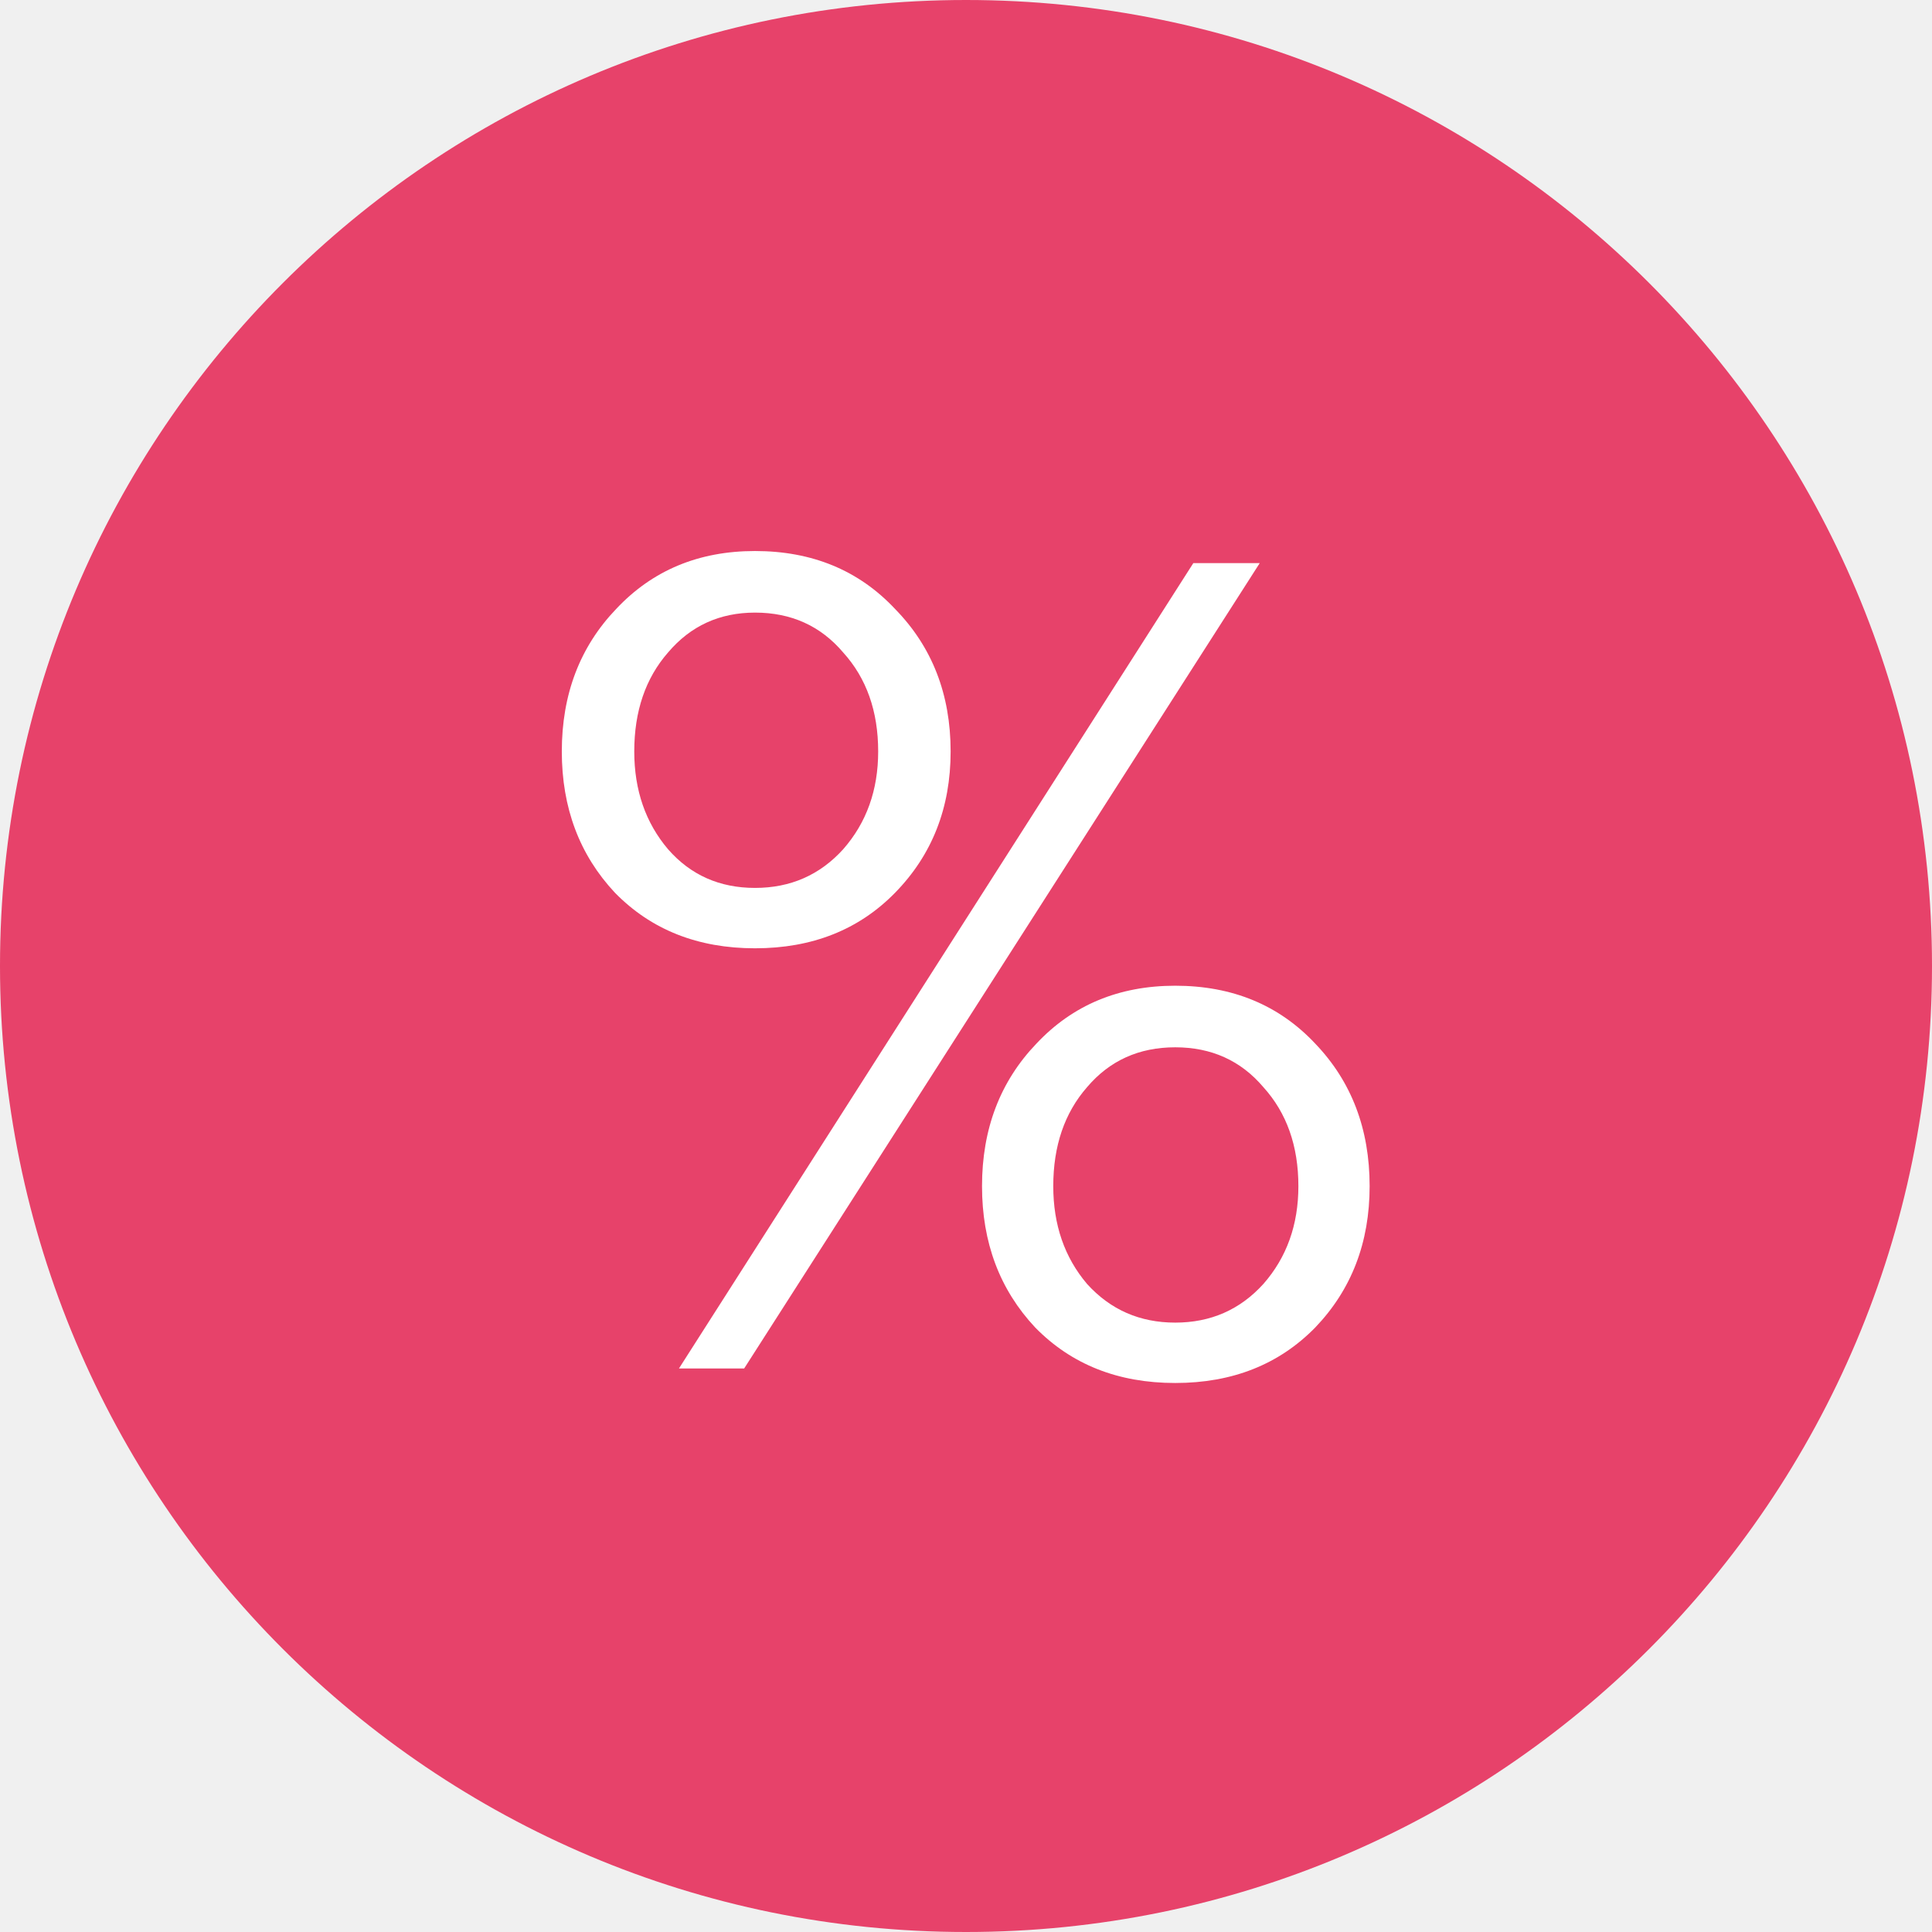
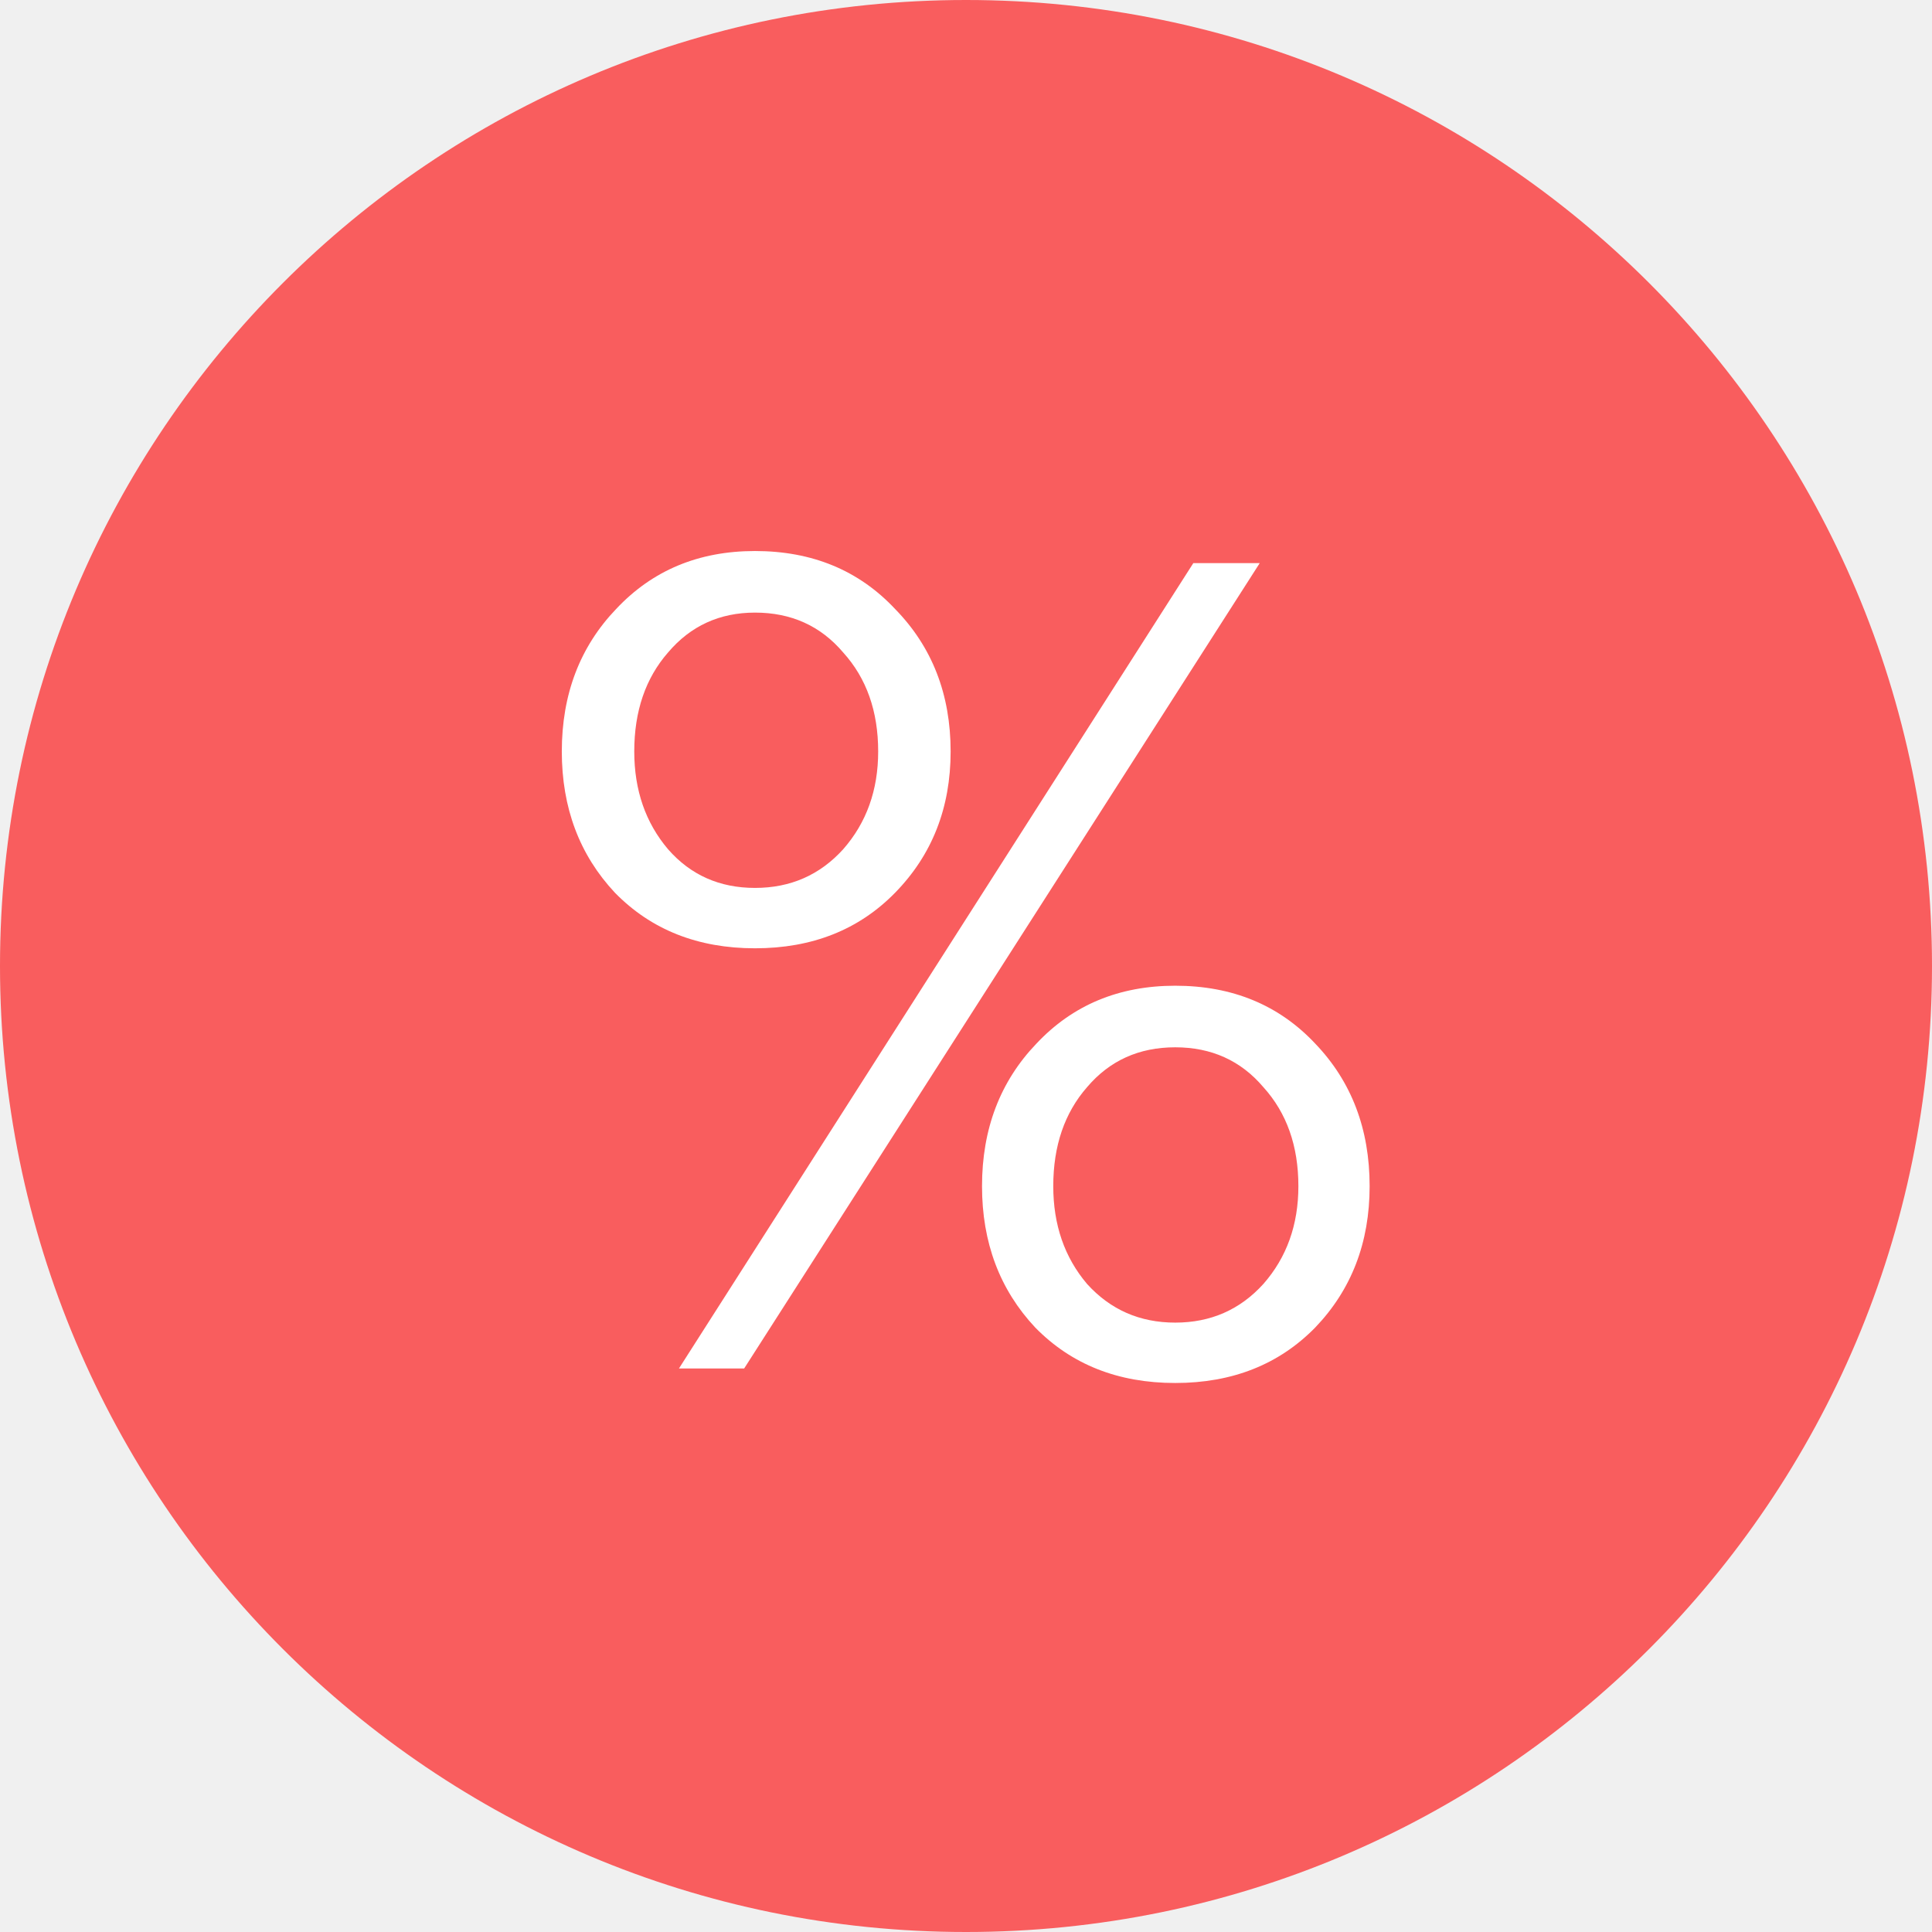
<svg xmlns="http://www.w3.org/2000/svg" width="24" height="24" viewBox="0 0 24 24" fill="none">
-   <circle cx="12" cy="12" r="12" fill="#E7426A" />
+   <circle cx="12" cy="12" r="12" fill="#F95D5E" />
  <path d="M11.119 11.09C10.669 11.55 10.089 11.78 9.379 11.78C8.669 11.78 8.089 11.55 7.639 11.09C7.199 10.62 6.979 10.035 6.979 9.335C6.979 8.625 7.204 8.035 7.654 7.565C8.104 7.085 8.679 6.845 9.379 6.845C10.089 6.845 10.669 7.085 11.119 7.565C11.579 8.035 11.809 8.625 11.809 9.335C11.809 10.035 11.579 10.62 11.119 11.09ZM9.244 17H8.434L14.824 6.995H15.649L9.244 17ZM16.339 16.49C15.889 16.95 15.309 17.18 14.599 17.18C13.889 17.18 13.309 16.95 12.859 16.49C12.419 16.02 12.199 15.435 12.199 14.735C12.199 14.025 12.424 13.435 12.874 12.965C13.324 12.485 13.899 12.245 14.599 12.245C15.309 12.245 15.889 12.485 16.339 12.965C16.789 13.435 17.014 14.025 17.014 14.735C17.014 15.435 16.789 16.02 16.339 16.49ZM8.299 10.55C8.579 10.87 8.939 11.03 9.379 11.03C9.819 11.03 10.184 10.87 10.474 10.55C10.764 10.22 10.909 9.815 10.909 9.335C10.909 8.835 10.764 8.425 10.474 8.105C10.194 7.775 9.829 7.61 9.379 7.61C8.939 7.61 8.579 7.775 8.299 8.105C8.019 8.425 7.879 8.835 7.879 9.335C7.879 9.815 8.019 10.22 8.299 10.55ZM13.504 15.95C13.794 16.27 14.159 16.43 14.599 16.43C15.039 16.43 15.404 16.27 15.694 15.95C15.984 15.62 16.129 15.215 16.129 14.735C16.129 14.235 15.984 13.825 15.694 13.505C15.414 13.175 15.049 13.01 14.599 13.01C14.149 13.01 13.784 13.175 13.504 13.505C13.224 13.825 13.084 14.235 13.084 14.735C13.084 15.215 13.224 15.62 13.504 15.95Z" fill="white" />
</svg>
